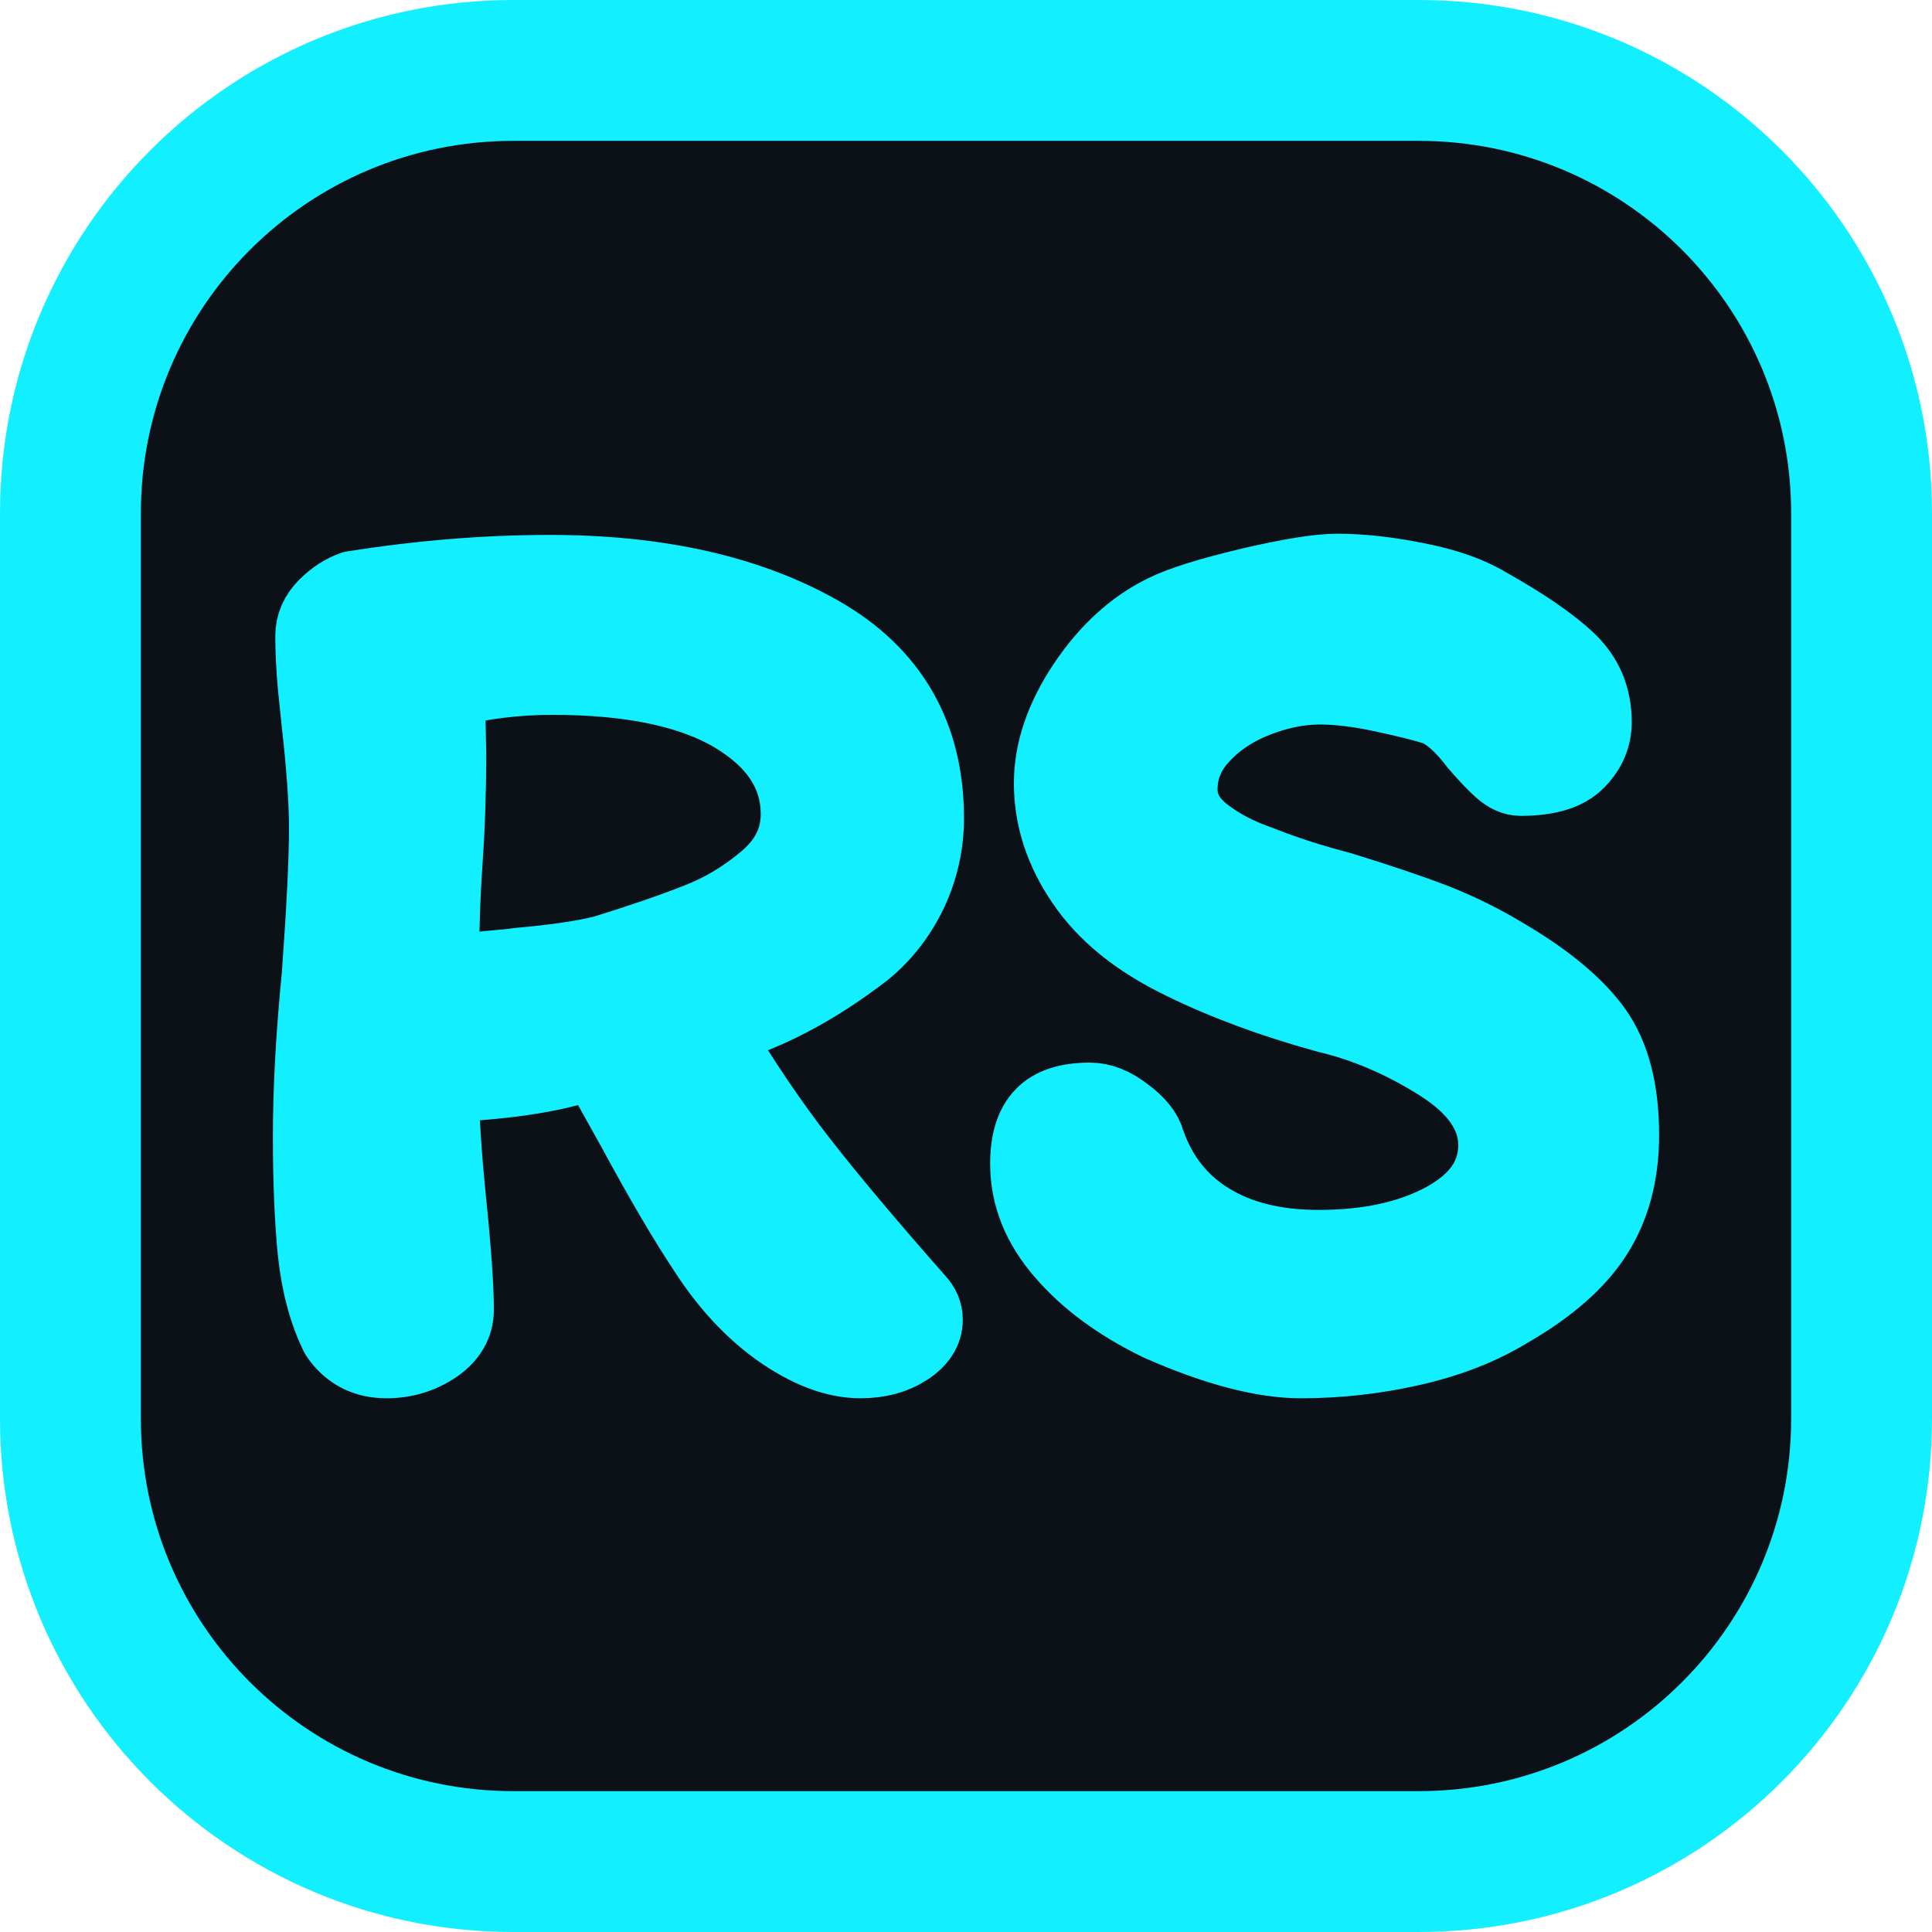
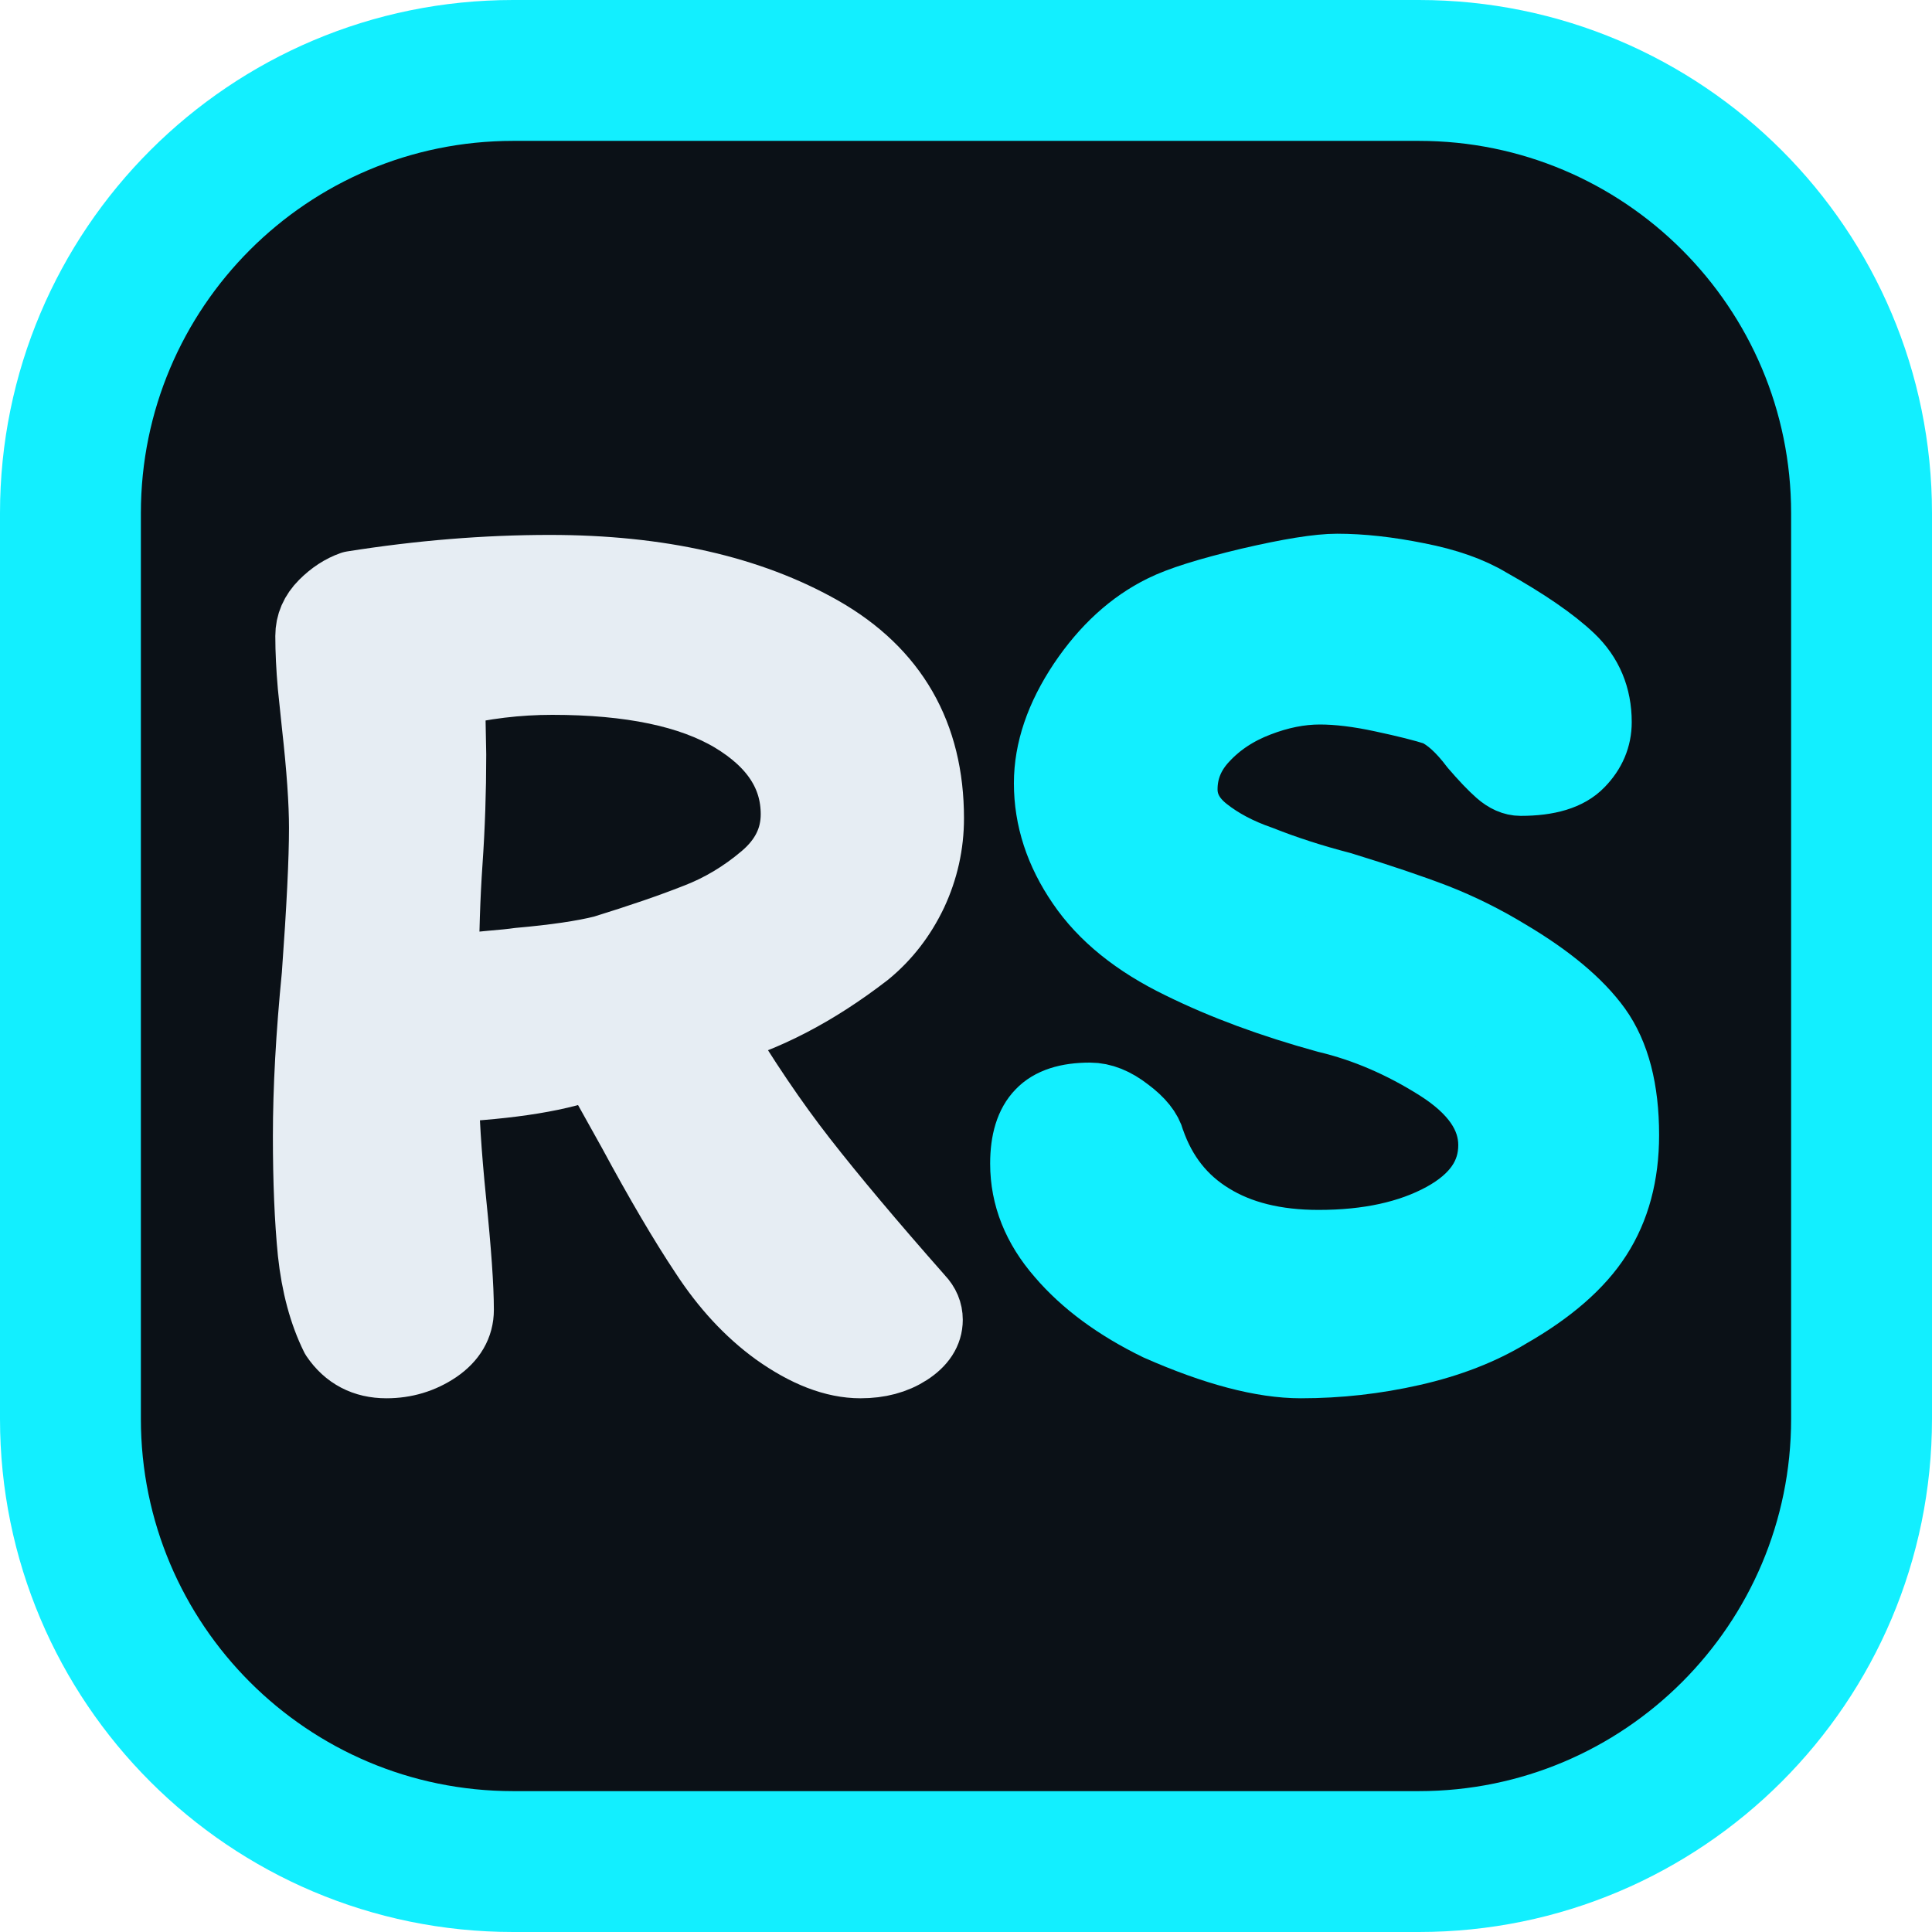
<svg xmlns="http://www.w3.org/2000/svg" viewBox="0 0 48 48">
  <rect x="1.75" y="1.75" width="44.5" height="44.5" rx="11" fill="#0b1117" stroke="#12efff" stroke-width="3.5" />
-   <path fill="#12efff" stroke="#12efff" stroke-width="1.8" stroke-linejoin="round" d="M17.72 25.6Q18.81 27.43 19.91 28.84Q21.01 30.25 22.81 32.29L22.81 32.29Q23.02 32.51 23.02 32.79L23.02 32.79Q23.02 33.22 22.54 33.53Q22.06 33.84 21.38 33.84L21.38 33.84Q20.42 33.84 19.3 33.04L19.3 33.04Q18.31 32.32 17.54 31.14Q16.76 29.97 15.74 28.08L15.74 28.08Q14.93 26.62 14.78 26.37L14.78 26.37Q13.57 26.87 11 26.99L11 26.99Q11 28.05 11.18 29.84L11.18 29.84Q11.37 31.7 11.37 32.54L11.37 32.54Q11.37 33.1 10.83 33.47Q10.28 33.84 9.6 33.84L9.6 33.84Q8.8 33.84 8.36 33.19L8.36 33.19Q7.93 32.32 7.8 31.11Q7.68 29.9 7.68 28.23L7.68 28.23Q7.68 26.46 7.9 24.23L7.9 24.23Q8.08 21.75 8.08 20.57L8.08 20.57Q8.08 19.61 7.9 18L7.9 18Q7.87 17.72 7.8 17.04Q7.74 16.36 7.74 15.8L7.74 15.8Q7.74 15.37 8.07 15.04Q8.39 14.72 8.76 14.59L8.76 14.59Q11.28 14.19 13.66 14.19L13.66 14.19Q17.72 14.19 20.39 15.71Q23.05 17.23 23.05 20.33L23.05 20.33Q23.05 21.29 22.64 22.17Q22.22 23.05 21.5 23.64L21.5 23.64Q19.61 25.1 17.72 25.6L17.72 25.6M19.8 20.23Q19.8 18.75 18.22 17.8Q16.64 16.86 13.72 16.86L13.72 16.86Q12.42 16.86 11.15 17.17L11.15 17.17L11.18 18.75Q11.18 20.11 11.09 21.41L11.09 21.41Q11 22.71 11 24.2L11 24.2Q11.52 24.08 12.11 24.03Q12.7 23.98 12.89 23.95L12.89 23.95Q14.25 23.83 15 23.64L15 23.64Q16.39 23.21 17.3 22.85Q18.22 22.5 19.01 21.83Q19.8 21.16 19.8 20.23L19.8 20.23M40.32 28.2Q40.32 29.66 39.65 30.7Q38.99 31.73 37.47 32.6L37.47 32.6Q36.45 33.22 35.08 33.53Q33.72 33.84 32.32 33.84L32.32 33.84Q30.9 33.84 28.79 32.91L28.79 32.91Q27.27 32.17 26.39 31.14Q25.5 30.12 25.5 28.91L25.5 28.91Q25.5 28.08 25.88 27.69Q26.25 27.3 27.08 27.3L27.08 27.3Q27.52 27.3 27.98 27.66Q28.45 28.01 28.54 28.36L28.54 28.36Q28.98 29.63 30.06 30.29Q31.14 30.96 32.76 30.96L32.76 30.96Q34.62 30.96 35.87 30.28Q37.13 29.59 37.13 28.45L37.13 28.45Q37.13 27.33 35.76 26.46Q34.4 25.6 32.97 25.26L32.97 25.26Q30.93 24.7 29.35 23.92L29.35 23.92Q27.7 23.12 26.9 21.94Q26.09 20.76 26.09 19.46L26.09 19.46Q26.09 18.25 26.93 16.99Q27.77 15.74 28.91 15.18L28.91 15.18Q29.53 14.87 31.04 14.51Q32.54 14.16 33.22 14.16L33.22 14.16Q34.12 14.16 35.21 14.38Q36.29 14.59 36.97 15L36.97 15Q38.34 15.77 38.99 16.39Q39.64 17.01 39.64 17.94L39.64 17.94Q39.64 18.5 39.22 18.93Q38.8 19.37 37.78 19.37L37.78 19.37Q37.53 19.37 37.28 19.15Q37.03 18.93 36.66 18.5L36.66 18.5Q36.17 17.85 35.7 17.63L35.7 17.63Q35.24 17.48 34.35 17.29Q33.47 17.1 32.79 17.1L32.79 17.1Q32.04 17.1 31.24 17.41Q30.43 17.72 29.89 18.3Q29.35 18.87 29.35 19.61L29.35 19.61Q29.35 20.23 29.92 20.68Q30.49 21.13 31.3 21.41L31.3 21.41Q32.23 21.78 33.31 22.06L33.31 22.06Q34.74 22.5 35.65 22.85Q36.57 23.21 37.44 23.74L37.44 23.74Q38.96 24.64 39.64 25.58Q40.32 26.53 40.32 28.2L40.32 28.2" />
+   <path class="mark-r" fill="#e6edf3" stroke="#e6edf3" stroke-width="1.8" stroke-linejoin="round" d="M17.72 25.6Q18.81 27.43 19.91 28.84Q21.01 30.25 22.81 32.29L22.81 32.29Q23.02 32.51 23.02 32.79L23.02 32.79Q23.02 33.22 22.54 33.53Q22.06 33.84 21.38 33.84L21.38 33.84Q20.42 33.84 19.3 33.04L19.3 33.04Q18.31 32.32 17.54 31.14Q16.76 29.97 15.74 28.08L15.74 28.08Q14.93 26.62 14.78 26.37L14.78 26.37Q13.57 26.87 11 26.99L11 26.99Q11 28.05 11.18 29.84L11.18 29.84Q11.37 31.7 11.37 32.54L11.37 32.54Q11.37 33.1 10.83 33.47Q10.28 33.84 9.6 33.84L9.6 33.84Q8.8 33.84 8.36 33.19L8.36 33.19Q7.93 32.32 7.8 31.11Q7.68 29.9 7.68 28.23L7.68 28.23Q7.68 26.46 7.9 24.23L7.9 24.23Q8.08 21.75 8.08 20.57L8.08 20.57Q8.08 19.61 7.9 18L7.9 18Q7.87 17.72 7.8 17.04Q7.74 16.36 7.74 15.8L7.74 15.8Q7.74 15.37 8.07 15.04Q8.39 14.72 8.76 14.59L8.76 14.59Q11.28 14.19 13.66 14.19L13.66 14.19Q17.72 14.19 20.39 15.71Q23.05 17.23 23.05 20.33L23.05 20.33Q23.05 21.29 22.64 22.17Q22.22 23.05 21.5 23.64L21.5 23.64Q19.61 25.1 17.72 25.6L17.72 25.6M19.8 20.23Q19.8 18.75 18.22 17.8Q16.64 16.86 13.72 16.86L13.72 16.86Q12.42 16.86 11.15 17.17L11.15 17.17L11.18 18.75Q11.18 20.11 11.09 21.41L11.09 21.41Q11 22.71 11 24.2L11 24.2Q11.52 24.08 12.11 24.03Q12.7 23.98 12.89 23.95L12.89 23.95Q14.25 23.83 15 23.64L15 23.64Q16.39 23.21 17.3 22.85Q18.22 22.5 19.01 21.83Q19.8 21.16 19.8 20.23L19.8 20.23" />
+   <path fill="#12efff" stroke="#12efff" stroke-width="1.8" stroke-linejoin="round" d="M40.32 28.2Q40.32 29.66 39.65 30.7Q38.99 31.73 37.47 32.6L37.47 32.6Q36.45 33.22 35.08 33.53Q33.72 33.84 32.32 33.84L32.32 33.84Q30.9 33.84 28.79 32.91L28.79 32.91Q27.27 32.17 26.39 31.14Q25.5 30.12 25.5 28.91L25.5 28.91Q25.5 28.08 25.88 27.69Q26.25 27.3 27.08 27.3L27.08 27.3Q27.52 27.3 27.98 27.66Q28.45 28.01 28.54 28.36L28.54 28.36Q28.98 29.63 30.06 30.29Q31.14 30.96 32.76 30.96L32.76 30.96Q34.62 30.96 35.87 30.28Q37.13 29.59 37.13 28.45L37.13 28.45Q37.13 27.33 35.76 26.46Q34.4 25.6 32.97 25.26L32.97 25.26Q30.93 24.7 29.35 23.92L29.35 23.92Q27.7 23.12 26.9 21.94Q26.09 20.76 26.09 19.46L26.09 19.46Q26.09 18.25 26.93 16.99Q27.77 15.74 28.91 15.18L28.91 15.18Q29.53 14.87 31.04 14.51Q32.54 14.16 33.22 14.16L33.22 14.16Q34.12 14.16 35.21 14.38Q36.29 14.59 36.97 15L36.97 15Q38.34 15.77 38.99 16.39Q39.64 17.01 39.64 17.94L39.64 17.94Q39.64 18.5 39.22 18.93Q38.8 19.37 37.78 19.37L37.78 19.37Q37.53 19.37 37.28 19.15Q37.03 18.93 36.66 18.5L36.66 18.5Q36.17 17.85 35.7 17.63L35.7 17.63Q35.24 17.48 34.35 17.29Q33.47 17.1 32.79 17.1L32.79 17.1Q32.04 17.1 31.24 17.41Q30.43 17.72 29.89 18.3Q29.35 18.87 29.35 19.61L29.35 19.61Q29.35 20.23 29.92 20.68Q30.49 21.13 31.3 21.41L31.3 21.41Q32.23 21.78 33.31 22.06L33.31 22.06Q34.74 22.5 35.65 22.85Q36.57 23.21 37.44 23.74L37.44 23.74Q38.96 24.64 39.64 25.58Q40.32 26.53 40.32 28.2L40.32 28.2" />
</svg>
